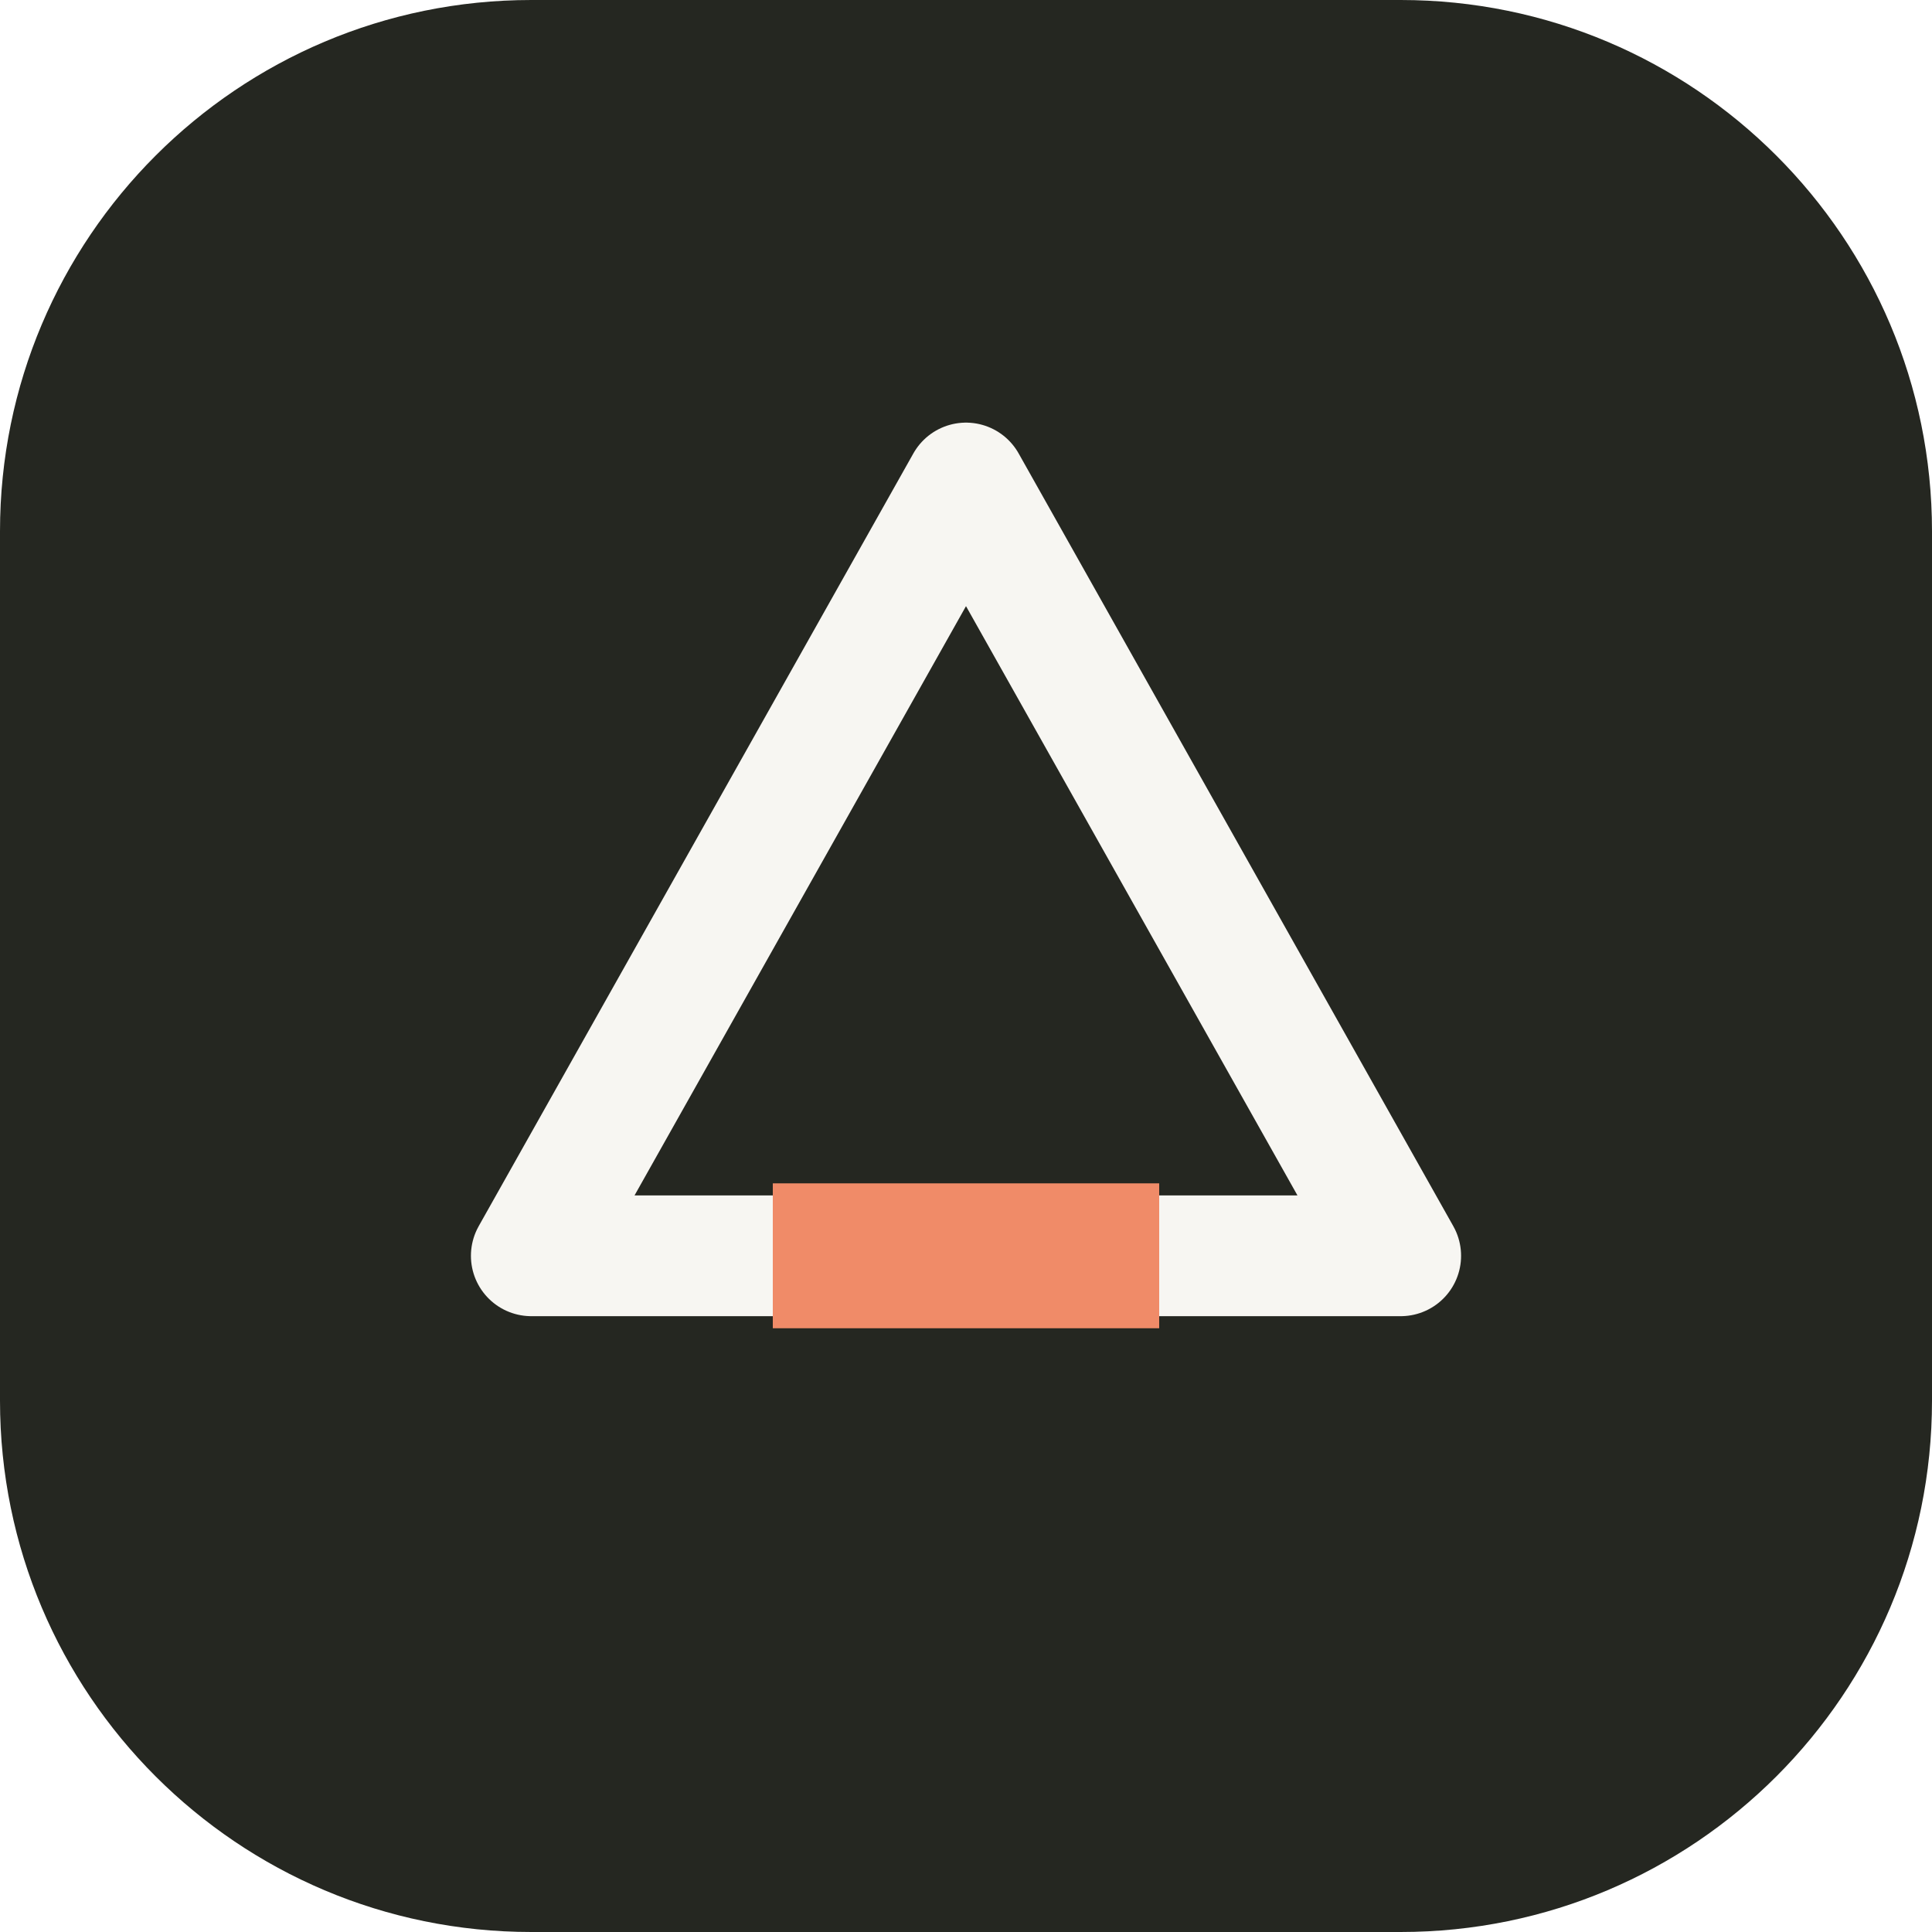
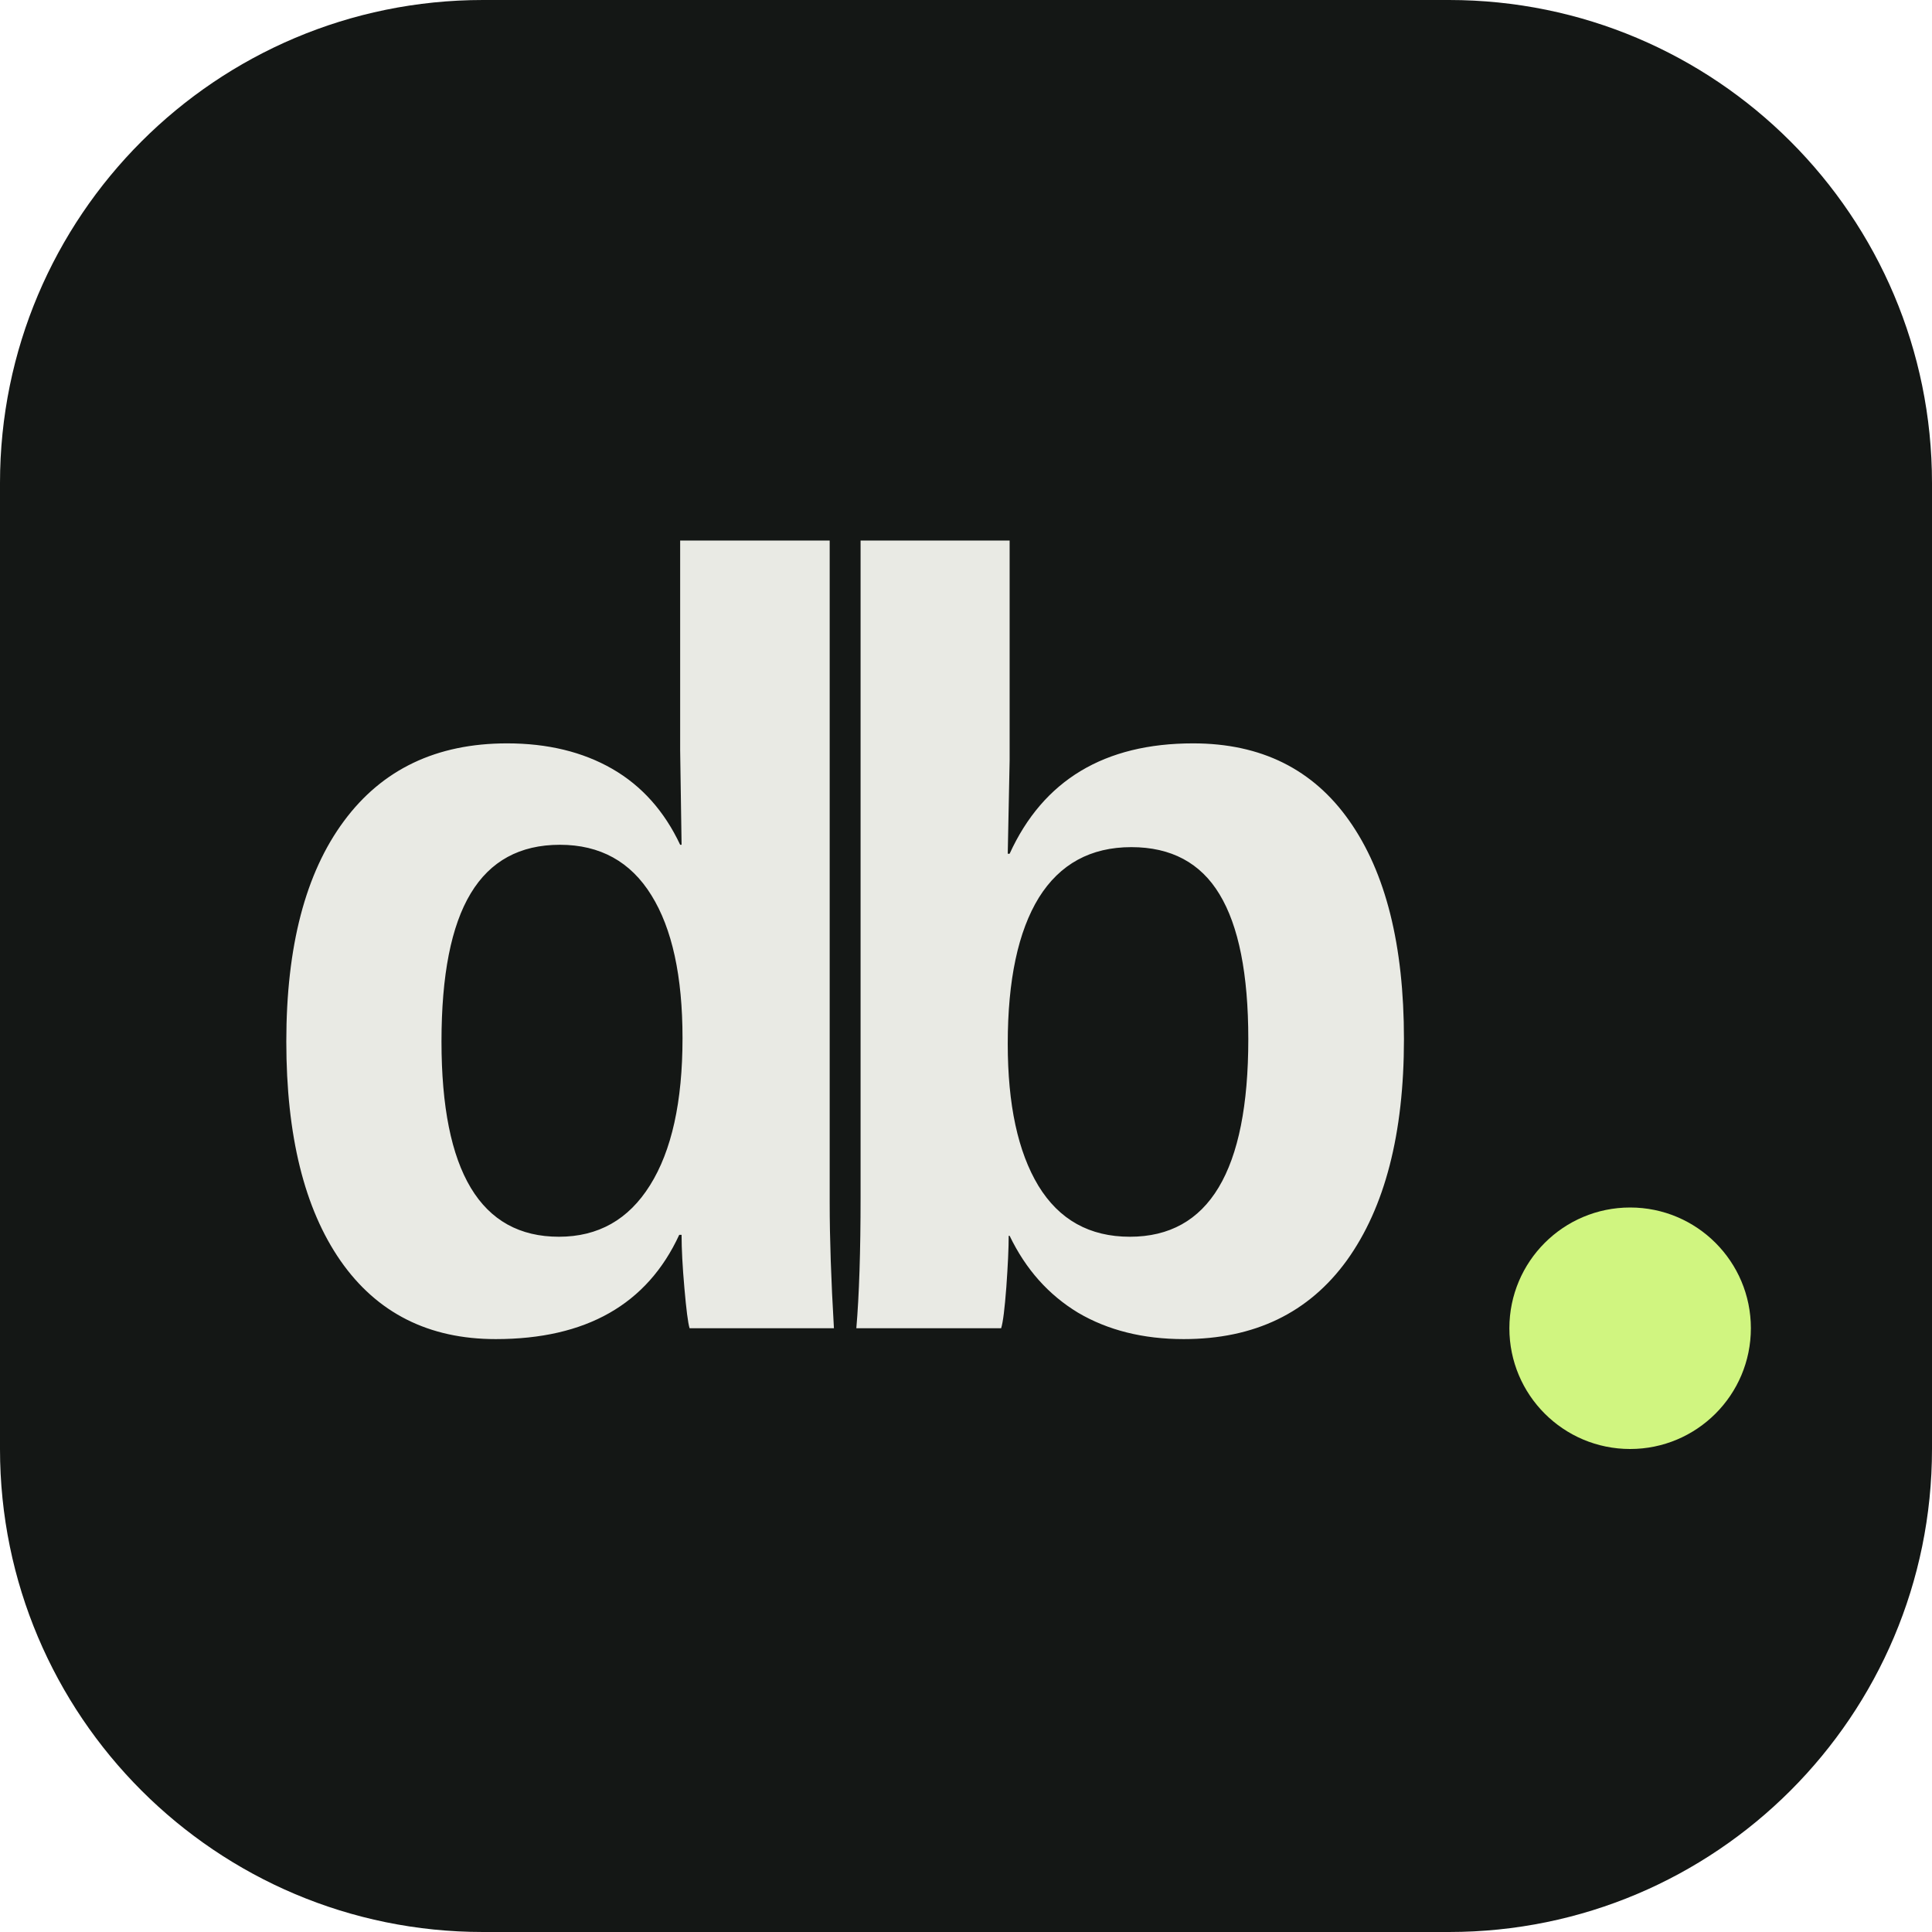
- <svg xmlns="http://www.w3.org/2000/svg" viewBox="0 0 40 40" fill="none">
-   <rect width="40" height="40" rx="11" fill="#252721" />
-   <path d="m11 26 9-16 9 16H11Z" stroke="#F7F6F2" stroke-width="2.5" stroke-linejoin="round" />
-   <path d="M16 26h8" stroke="#F08B68" stroke-width="3" />
+ <svg xmlns="http://www.w3.org/2000/svg" viewBox="0 0 64 64">
+   <rect width="64" height="64" rx="16" fill="#141715" />
+   <text x="8" y="44" fill="#e9eae4" font-size="36" font-family="Arial,sans-serif" font-weight="700" letter-spacing="-4">db</text>
+   <circle cx="54" cy="44" r="4" fill="#d0f580" />
</svg>
